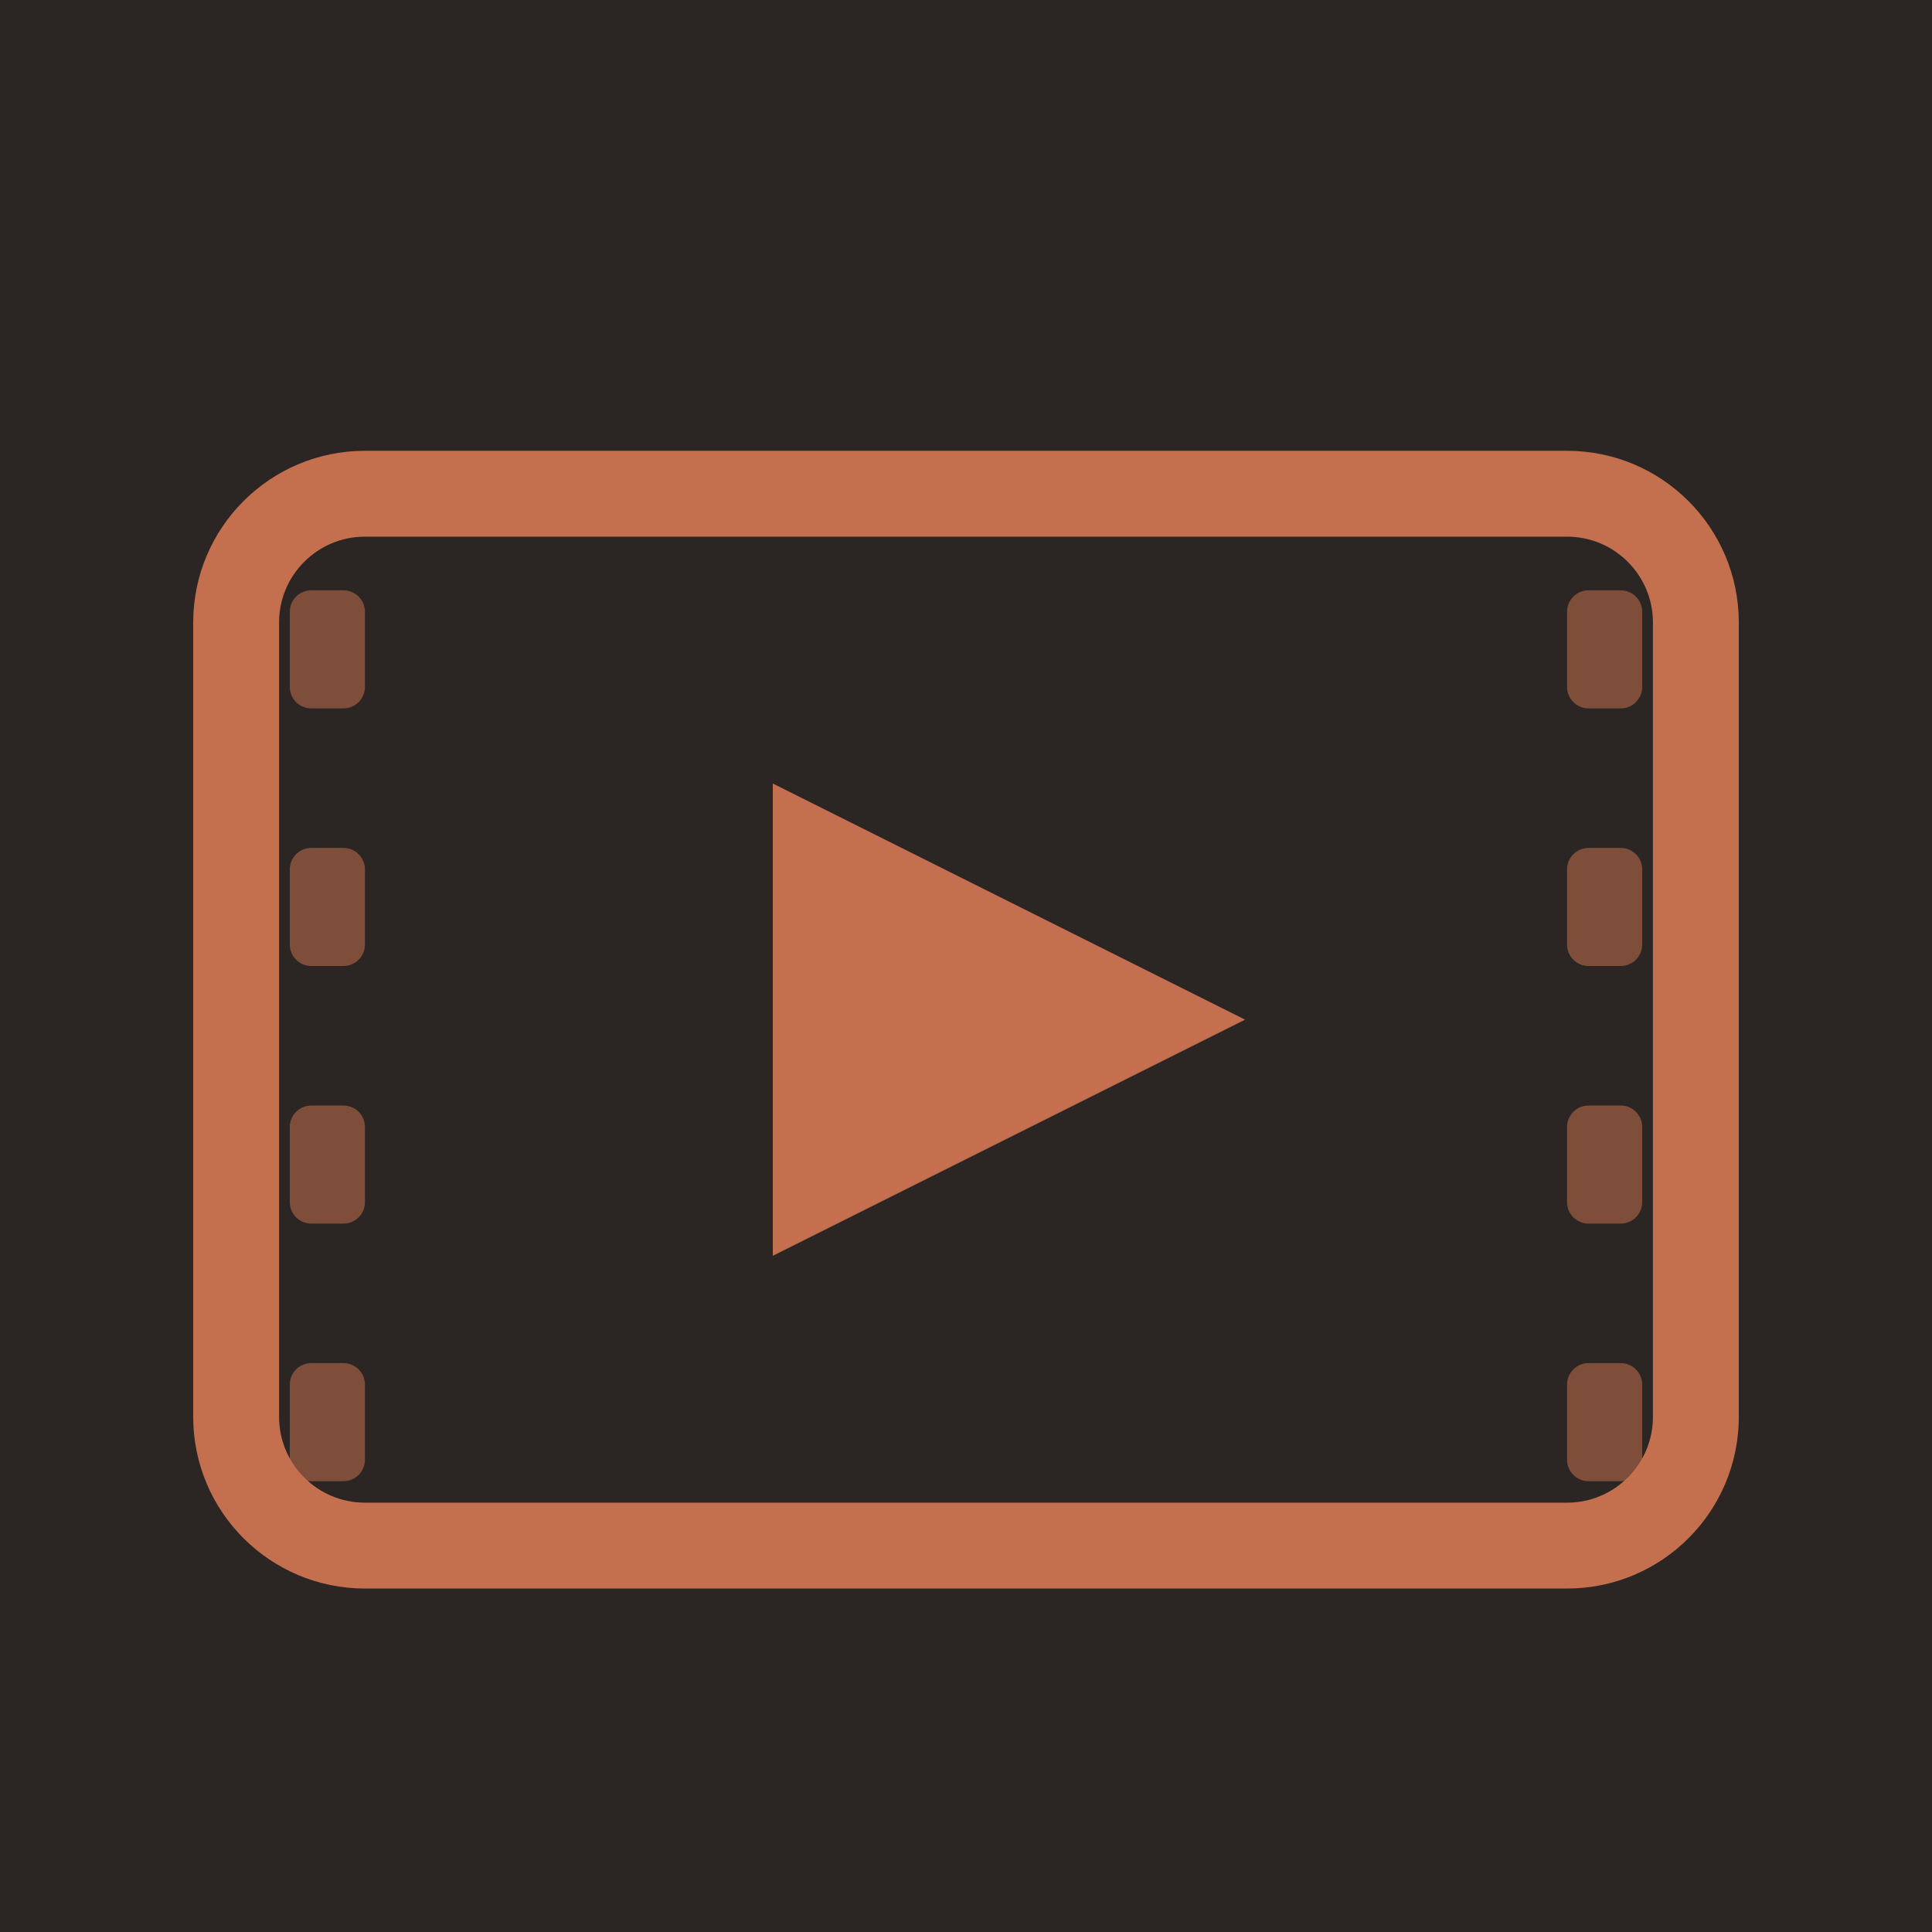
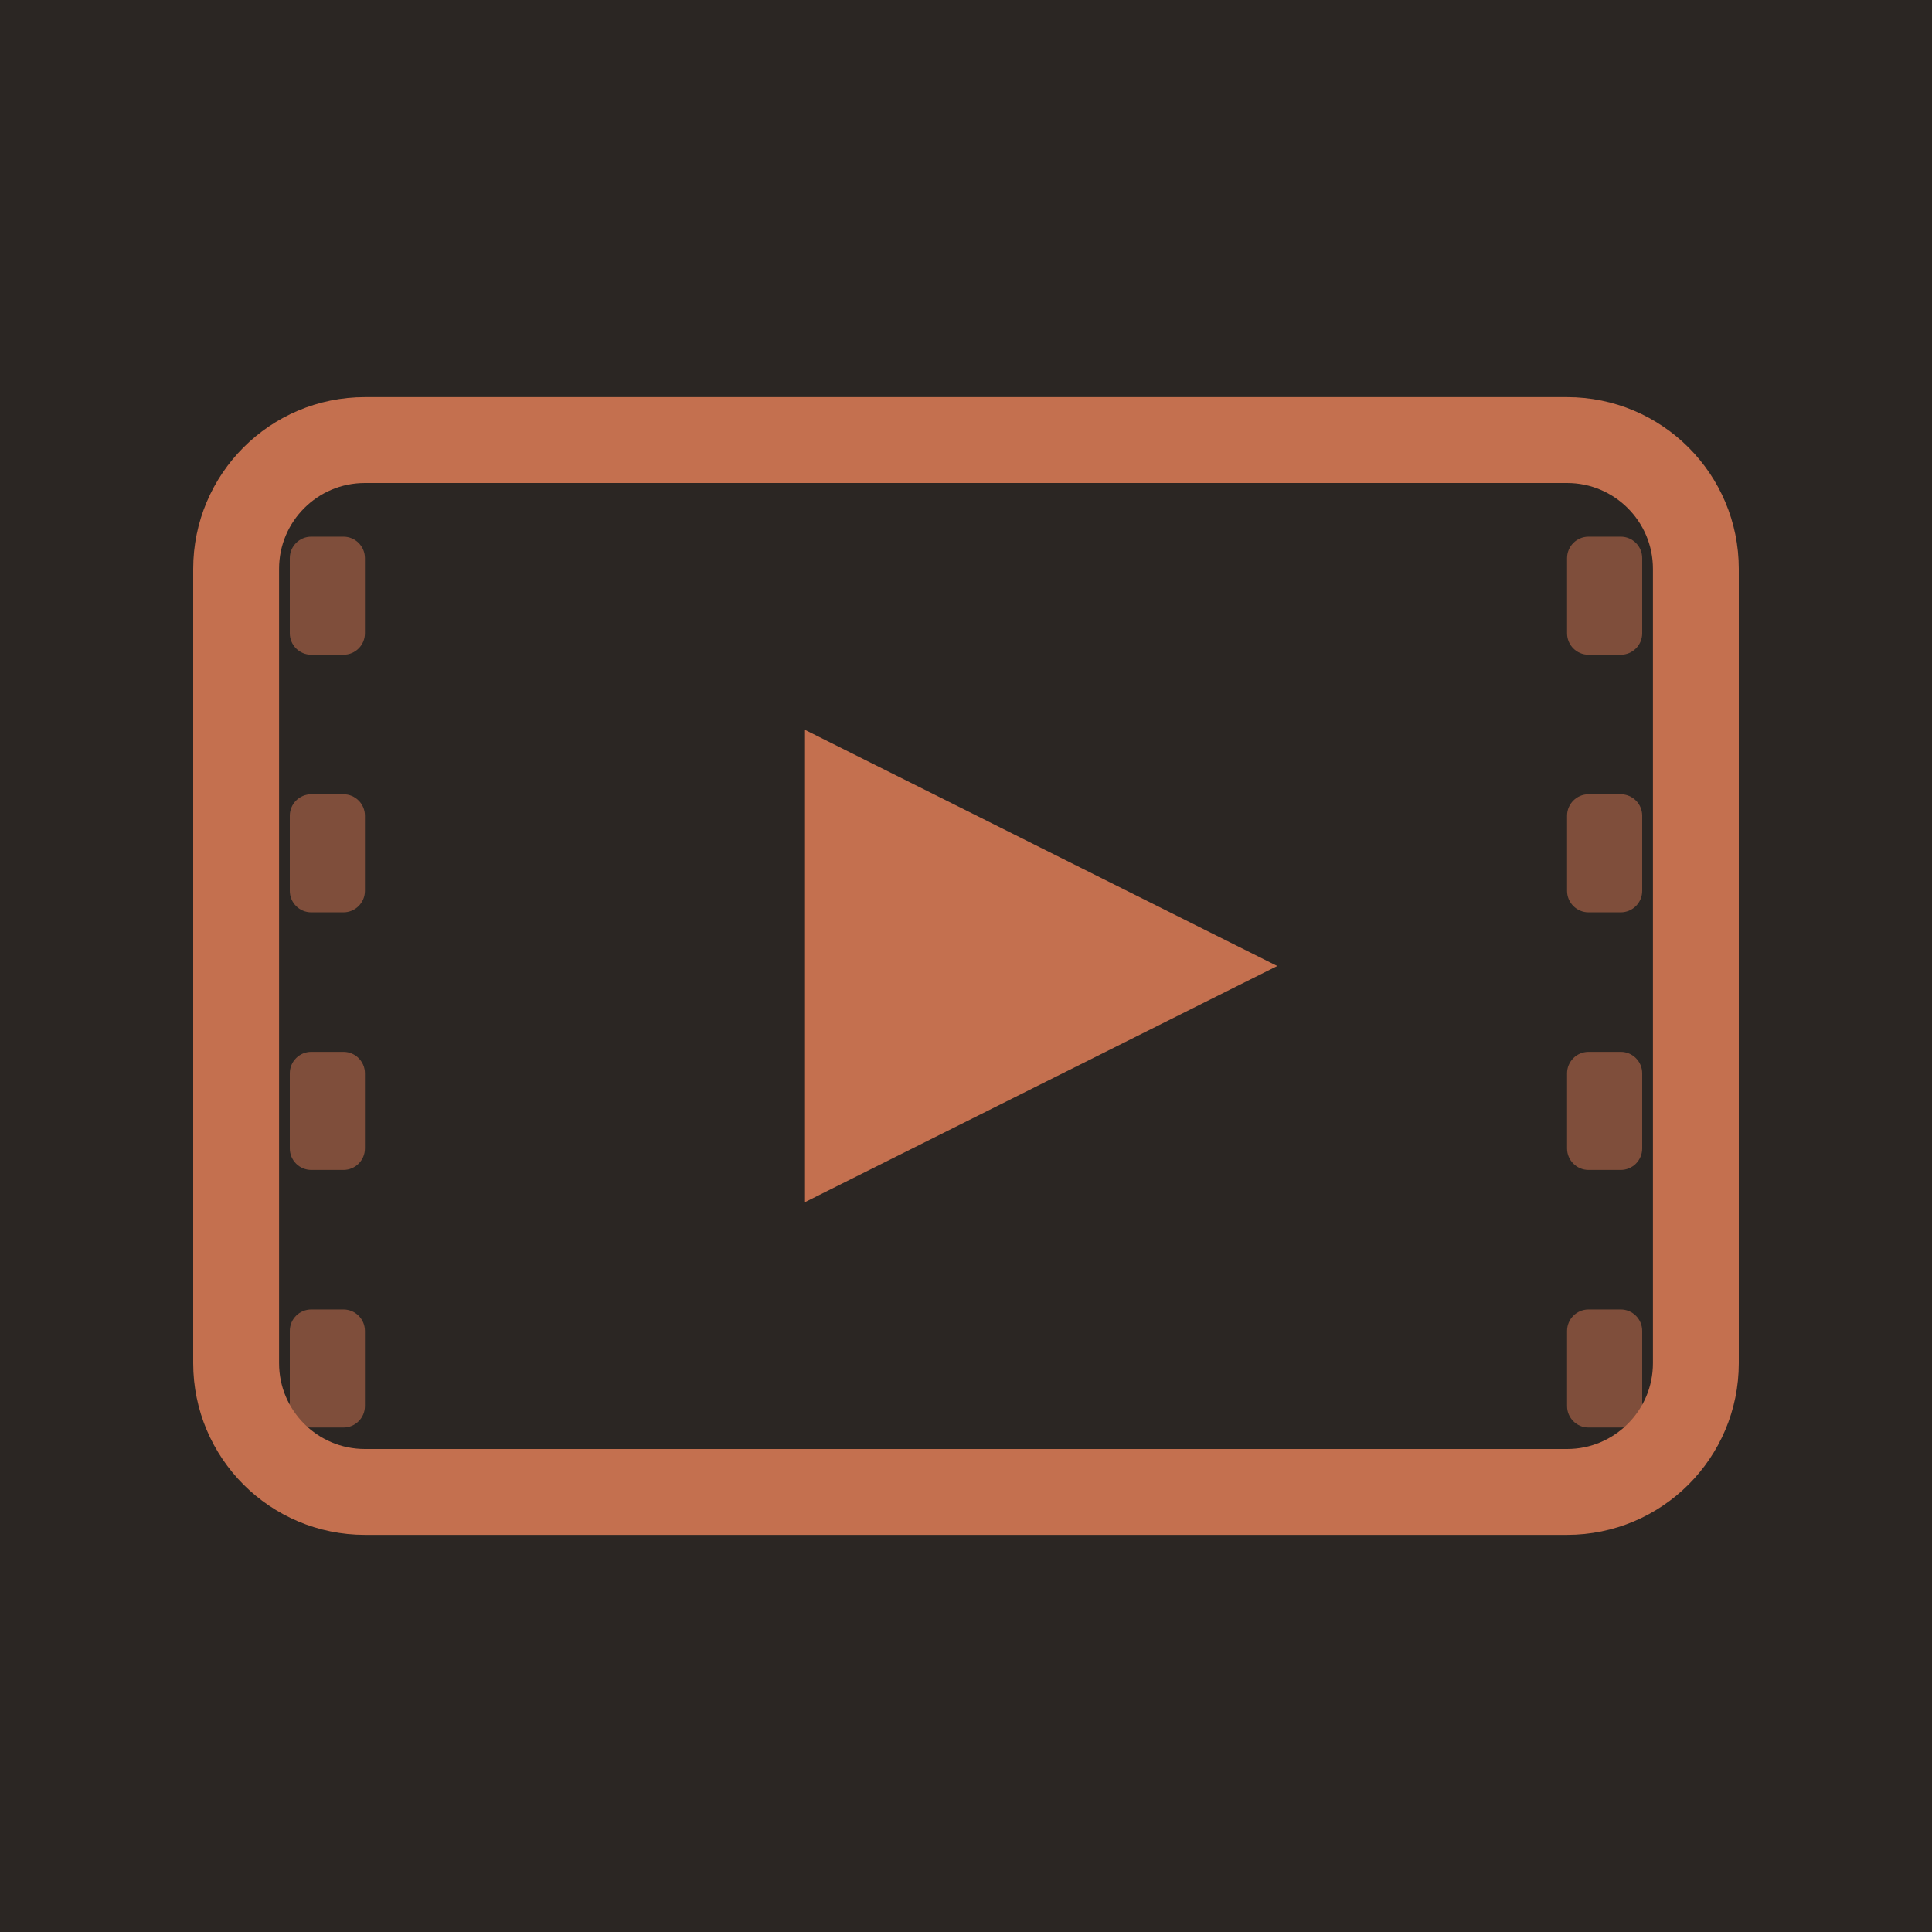
<svg xmlns="http://www.w3.org/2000/svg" viewBox="0 0 180 180" width="180" height="180">
  <rect width="180" height="180" fill="#2b2623" />
-   <rect x="22" y="46" width="136" height="98" rx="12" fill="none" stroke="#c4704f" stroke-width="8" />
-   <rect x="27" y="55" width="7" height="11" rx="2" fill="#c4704f" opacity="0.55" />
-   <rect x="27" y="79" width="7" height="11" rx="2" fill="#c4704f" opacity="0.55" />
-   <rect x="27" y="103" width="7" height="11" rx="2" fill="#c4704f" opacity="0.55" />
-   <rect x="27" y="127" width="7" height="11" rx="2" fill="#c4704f" opacity="0.55" />
-   <rect x="146" y="55" width="7" height="11" rx="2" fill="#c4704f" opacity="0.55" />
-   <rect x="146" y="79" width="7" height="11" rx="2" fill="#c4704f" opacity="0.55" />
-   <rect x="146" y="103" width="7" height="11" rx="2" fill="#c4704f" opacity="0.55" />
-   <rect x="146" y="127" width="7" height="11" rx="2" fill="#c4704f" opacity="0.55" />
-   <path d="M72 73l44 22-44 22V73z" fill="#c4704f" />
+   <rect x="22" y="41" width="136" height="98" rx="12" fill="none" stroke="#c4704f" stroke-width="8" />
+   <rect x="27" y="50" width="7" height="11" rx="2" fill="#c4704f" opacity="0.55" />
+   <rect x="27" y="74" width="7" height="11" rx="2" fill="#c4704f" opacity="0.55" />
+   <rect x="27" y="98" width="7" height="11" rx="2" fill="#c4704f" opacity="0.55" />
+   <rect x="27" y="122" width="7" height="11" rx="2" fill="#c4704f" opacity="0.55" />
+   <rect x="146" y="50" width="7" height="11" rx="2" fill="#c4704f" opacity="0.55" />
+   <rect x="146" y="74" width="7" height="11" rx="2" fill="#c4704f" opacity="0.55" />
+   <rect x="146" y="98" width="7" height="11" rx="2" fill="#c4704f" opacity="0.55" />
+   <rect x="146" y="122" width="7" height="11" rx="2" fill="#c4704f" opacity="0.55" />
+   <path d="M75 68l44 22-44 22V68z" fill="#c4704f" />
</svg>
